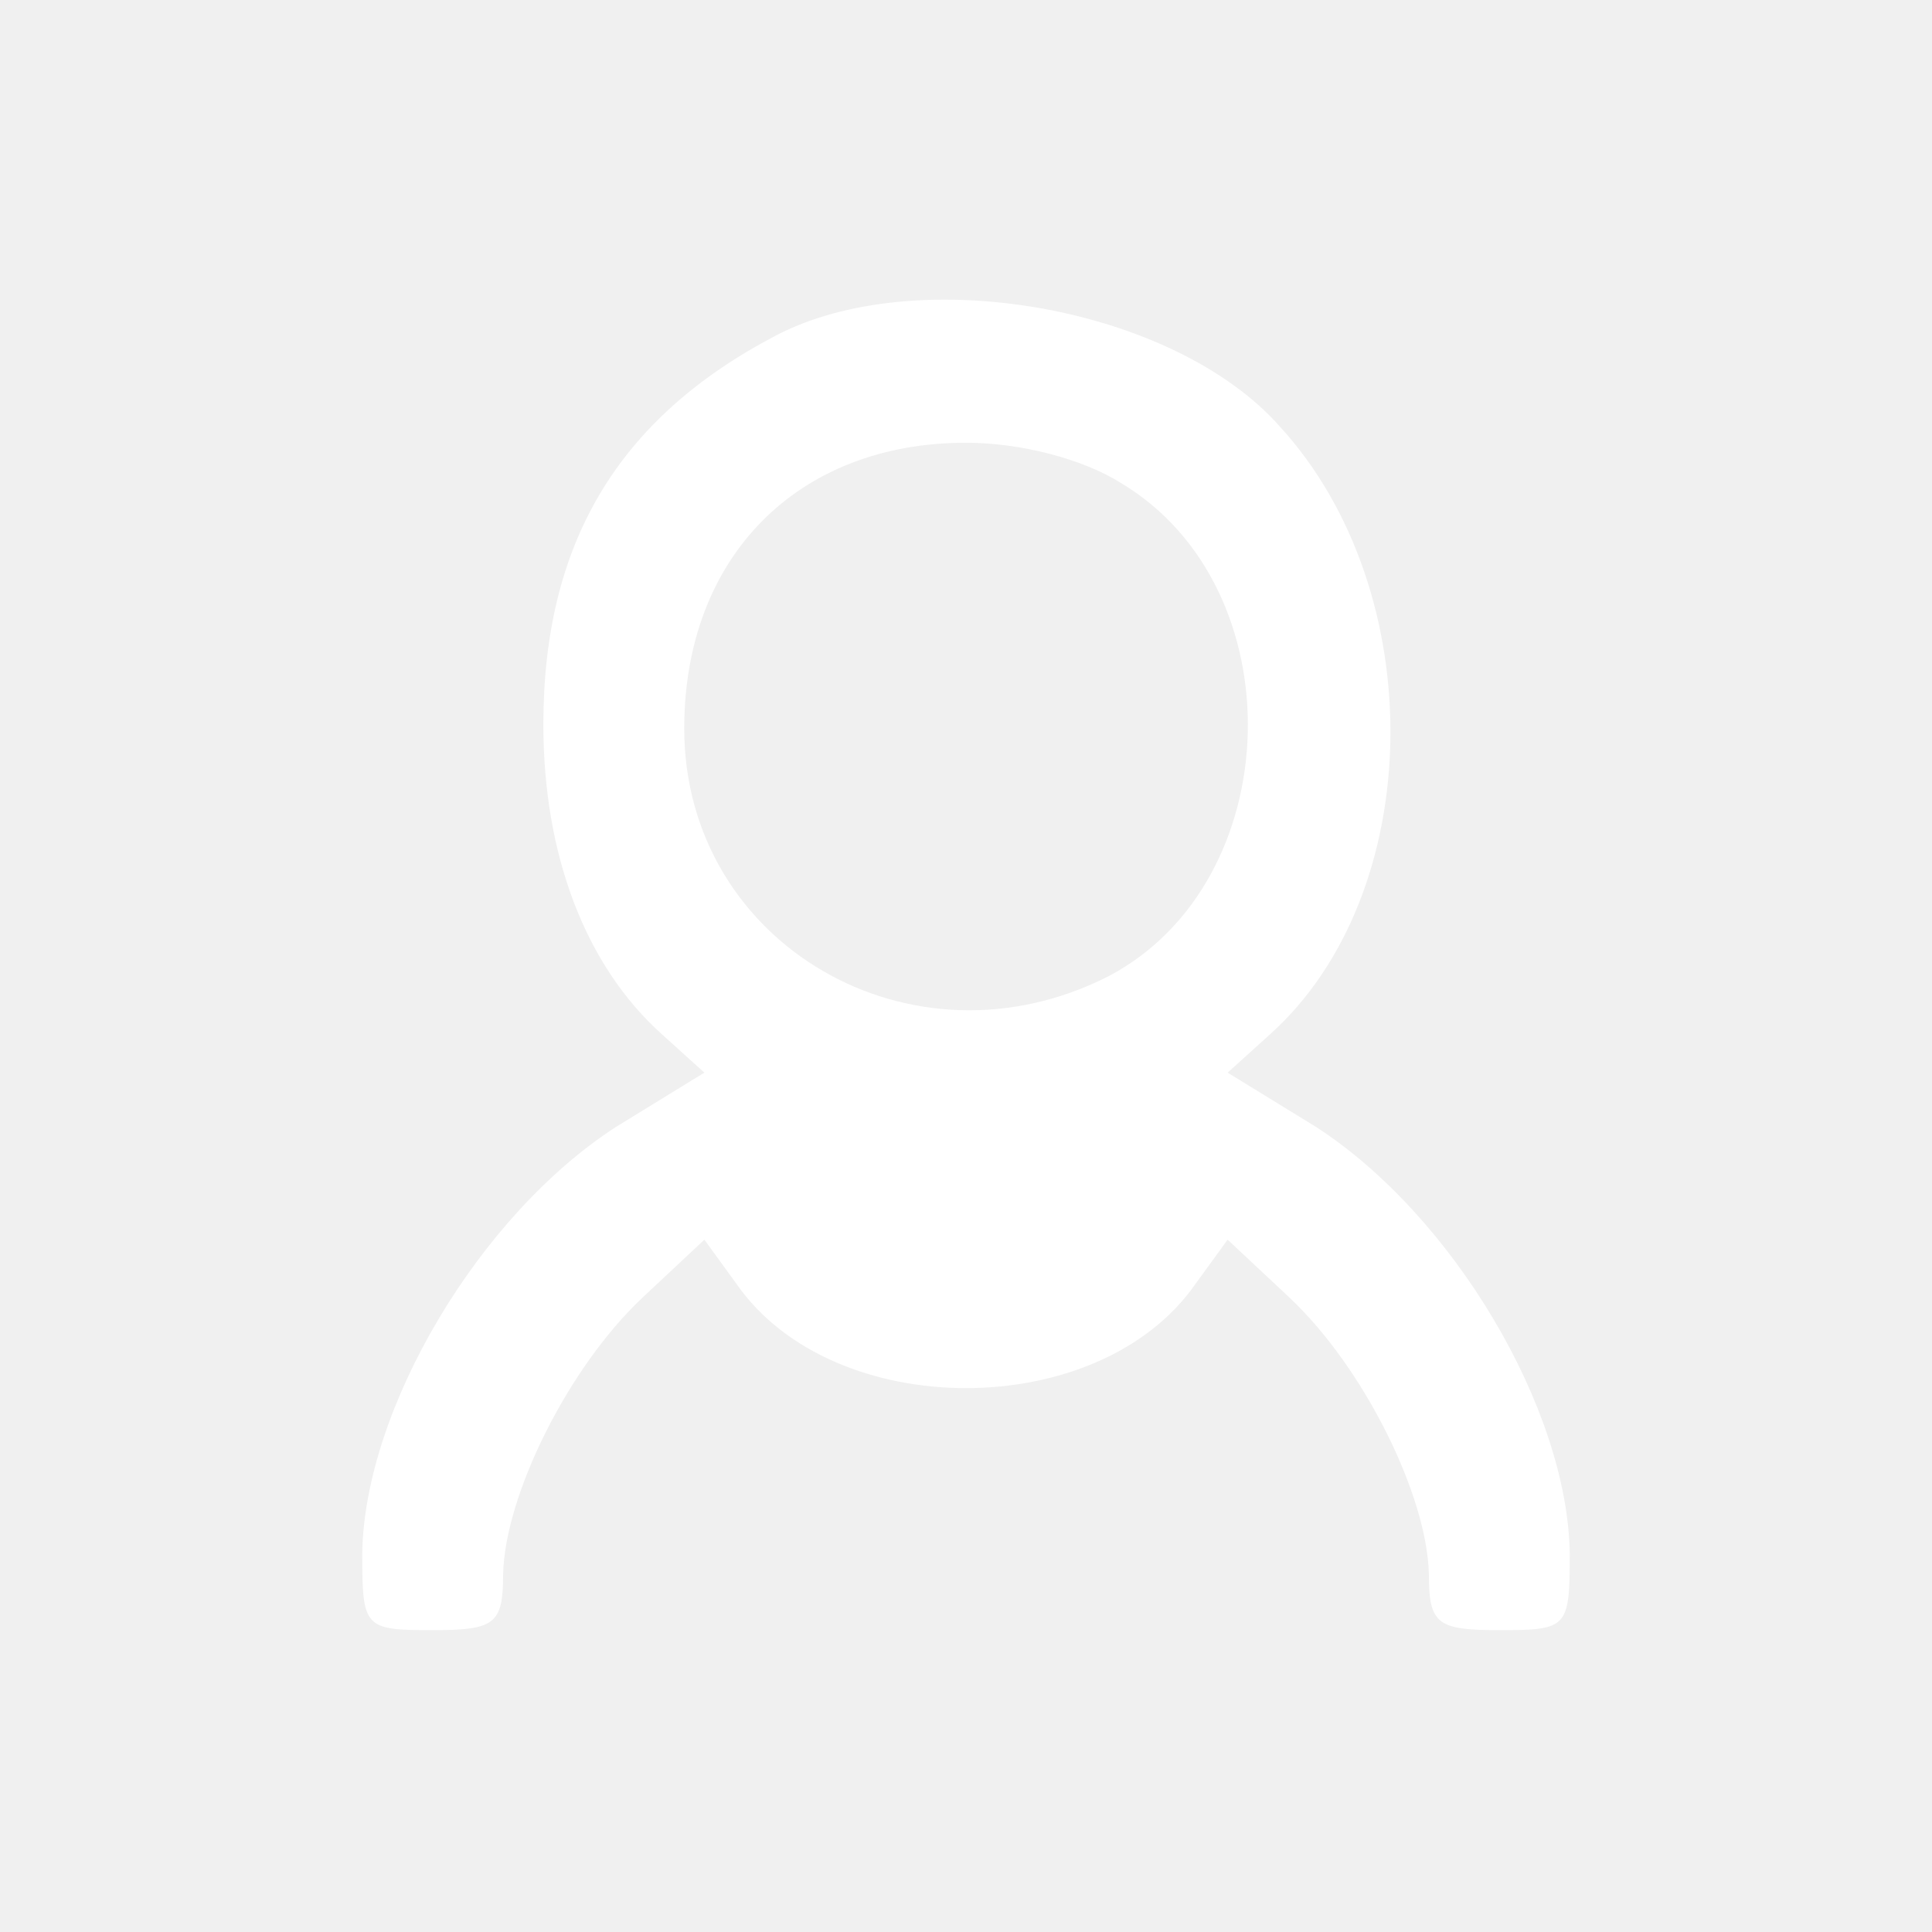
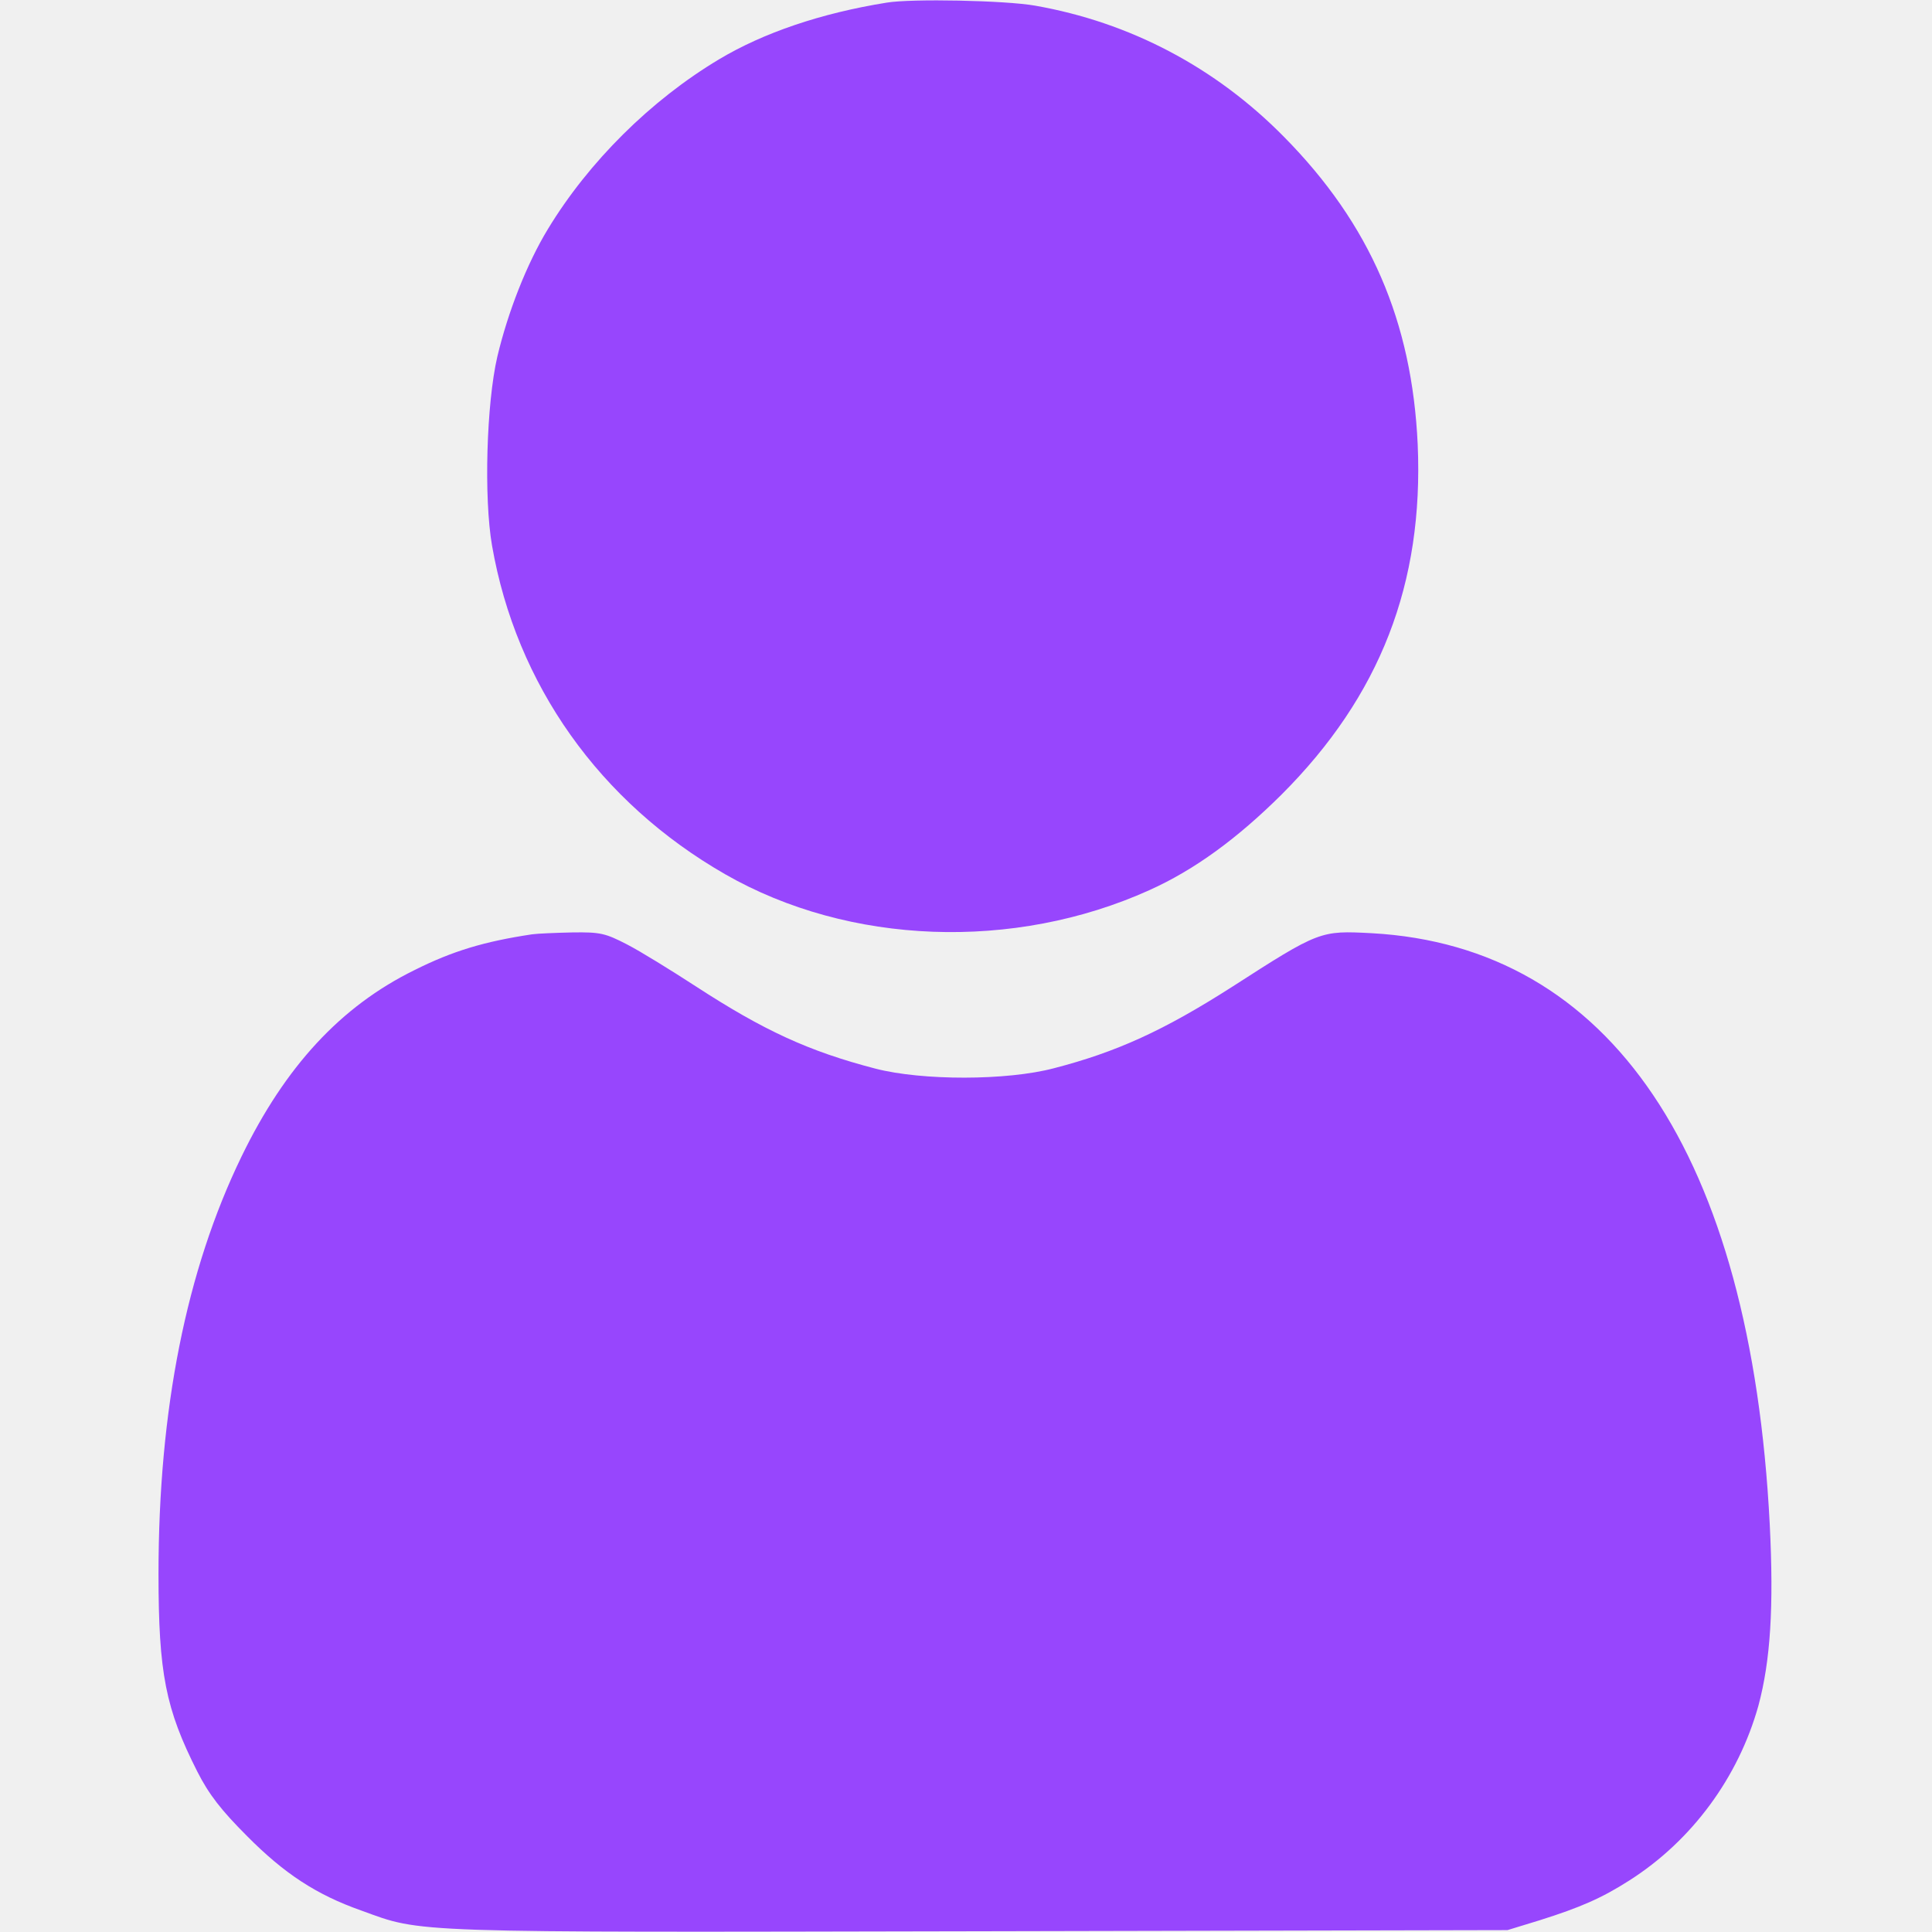
<svg xmlns="http://www.w3.org/2000/svg" width="50" height="50" viewBox="0 0 50 50" fill="none">
-   <path d="M20.052 8.698C15.99 10.833 14.062 14.062 14.062 18.75C14.062 22.135 15.156 25 17.135 26.771L18.229 27.76L15.938 29.167C12.396 31.458 9.427 36.458 9.375 40.208C9.375 42.135 9.427 42.188 11.198 42.188C12.812 42.188 13.021 42.031 13.021 40.729C13.073 38.698 14.688 35.417 16.615 33.594L18.229 32.083L19.062 33.229C21.562 36.823 28.438 36.823 30.938 33.229L31.771 32.083L33.385 33.594C35.312 35.417 36.927 38.698 36.979 40.729C36.979 42.031 37.188 42.188 38.802 42.188C40.573 42.188 40.625 42.135 40.625 40.208C40.573 36.458 37.604 31.458 34.062 29.167L31.771 27.76L32.865 26.771C36.927 23.125 37.031 15.312 33.125 11.042C30.365 7.917 23.698 6.771 20.052 8.698ZM29.01 12.5C33.542 15.208 33.333 22.812 28.698 25.26C23.594 27.865 17.708 24.427 17.708 18.854C17.708 14.427 20.625 11.458 25 11.458C26.406 11.458 28.021 11.875 29.01 12.5Z" fill="white" />
+   <path d="M22.949 0.068C21.24 0.342 19.756 0.85 18.613 1.533C16.846 2.588 15.234 4.189 14.18 5.928C13.633 6.826 13.145 8.076 12.871 9.229C12.588 10.449 12.52 12.891 12.734 14.121C13.359 17.715 15.518 20.762 18.77 22.627C21.973 24.463 26.24 24.619 29.746 23.037C30.918 22.51 32.022 21.699 33.164 20.566C35.723 18.008 36.846 15.098 36.69 11.504C36.543 8.311 35.459 5.801 33.233 3.545C31.455 1.738 29.238 0.576 26.787 0.146C26.016 0.01 23.594 -0.039 22.949 0.068Z" fill="#9746fd" />
+   <path d="M13.77 24.18C12.539 24.365 11.719 24.609 10.723 25.108C8.818 26.045 7.383 27.598 6.25 29.932C4.824 32.871 4.102 36.475 4.102 40.733C4.102 43.311 4.287 44.229 5.107 45.85C5.41 46.445 5.723 46.846 6.396 47.52C7.354 48.486 8.184 49.033 9.346 49.443C10.957 50.029 10.42 50.01 25.352 49.98L39.014 49.951L39.844 49.697C40.898 49.365 41.455 49.121 42.158 48.672C43.789 47.637 44.99 45.996 45.508 44.141C45.82 42.979 45.908 41.592 45.801 39.453C45.312 29.883 41.68 24.492 35.498 24.151C34.17 24.082 34.15 24.082 31.875 25.547C30.117 26.67 28.896 27.227 27.275 27.646C26.055 27.969 23.867 27.969 22.656 27.656C20.928 27.207 19.766 26.67 18.008 25.527C17.363 25.108 16.572 24.619 16.23 24.443C15.664 24.151 15.537 24.121 14.815 24.131C14.375 24.141 13.906 24.16 13.77 24.18Z" fill="#9746fd" />
</svg>
